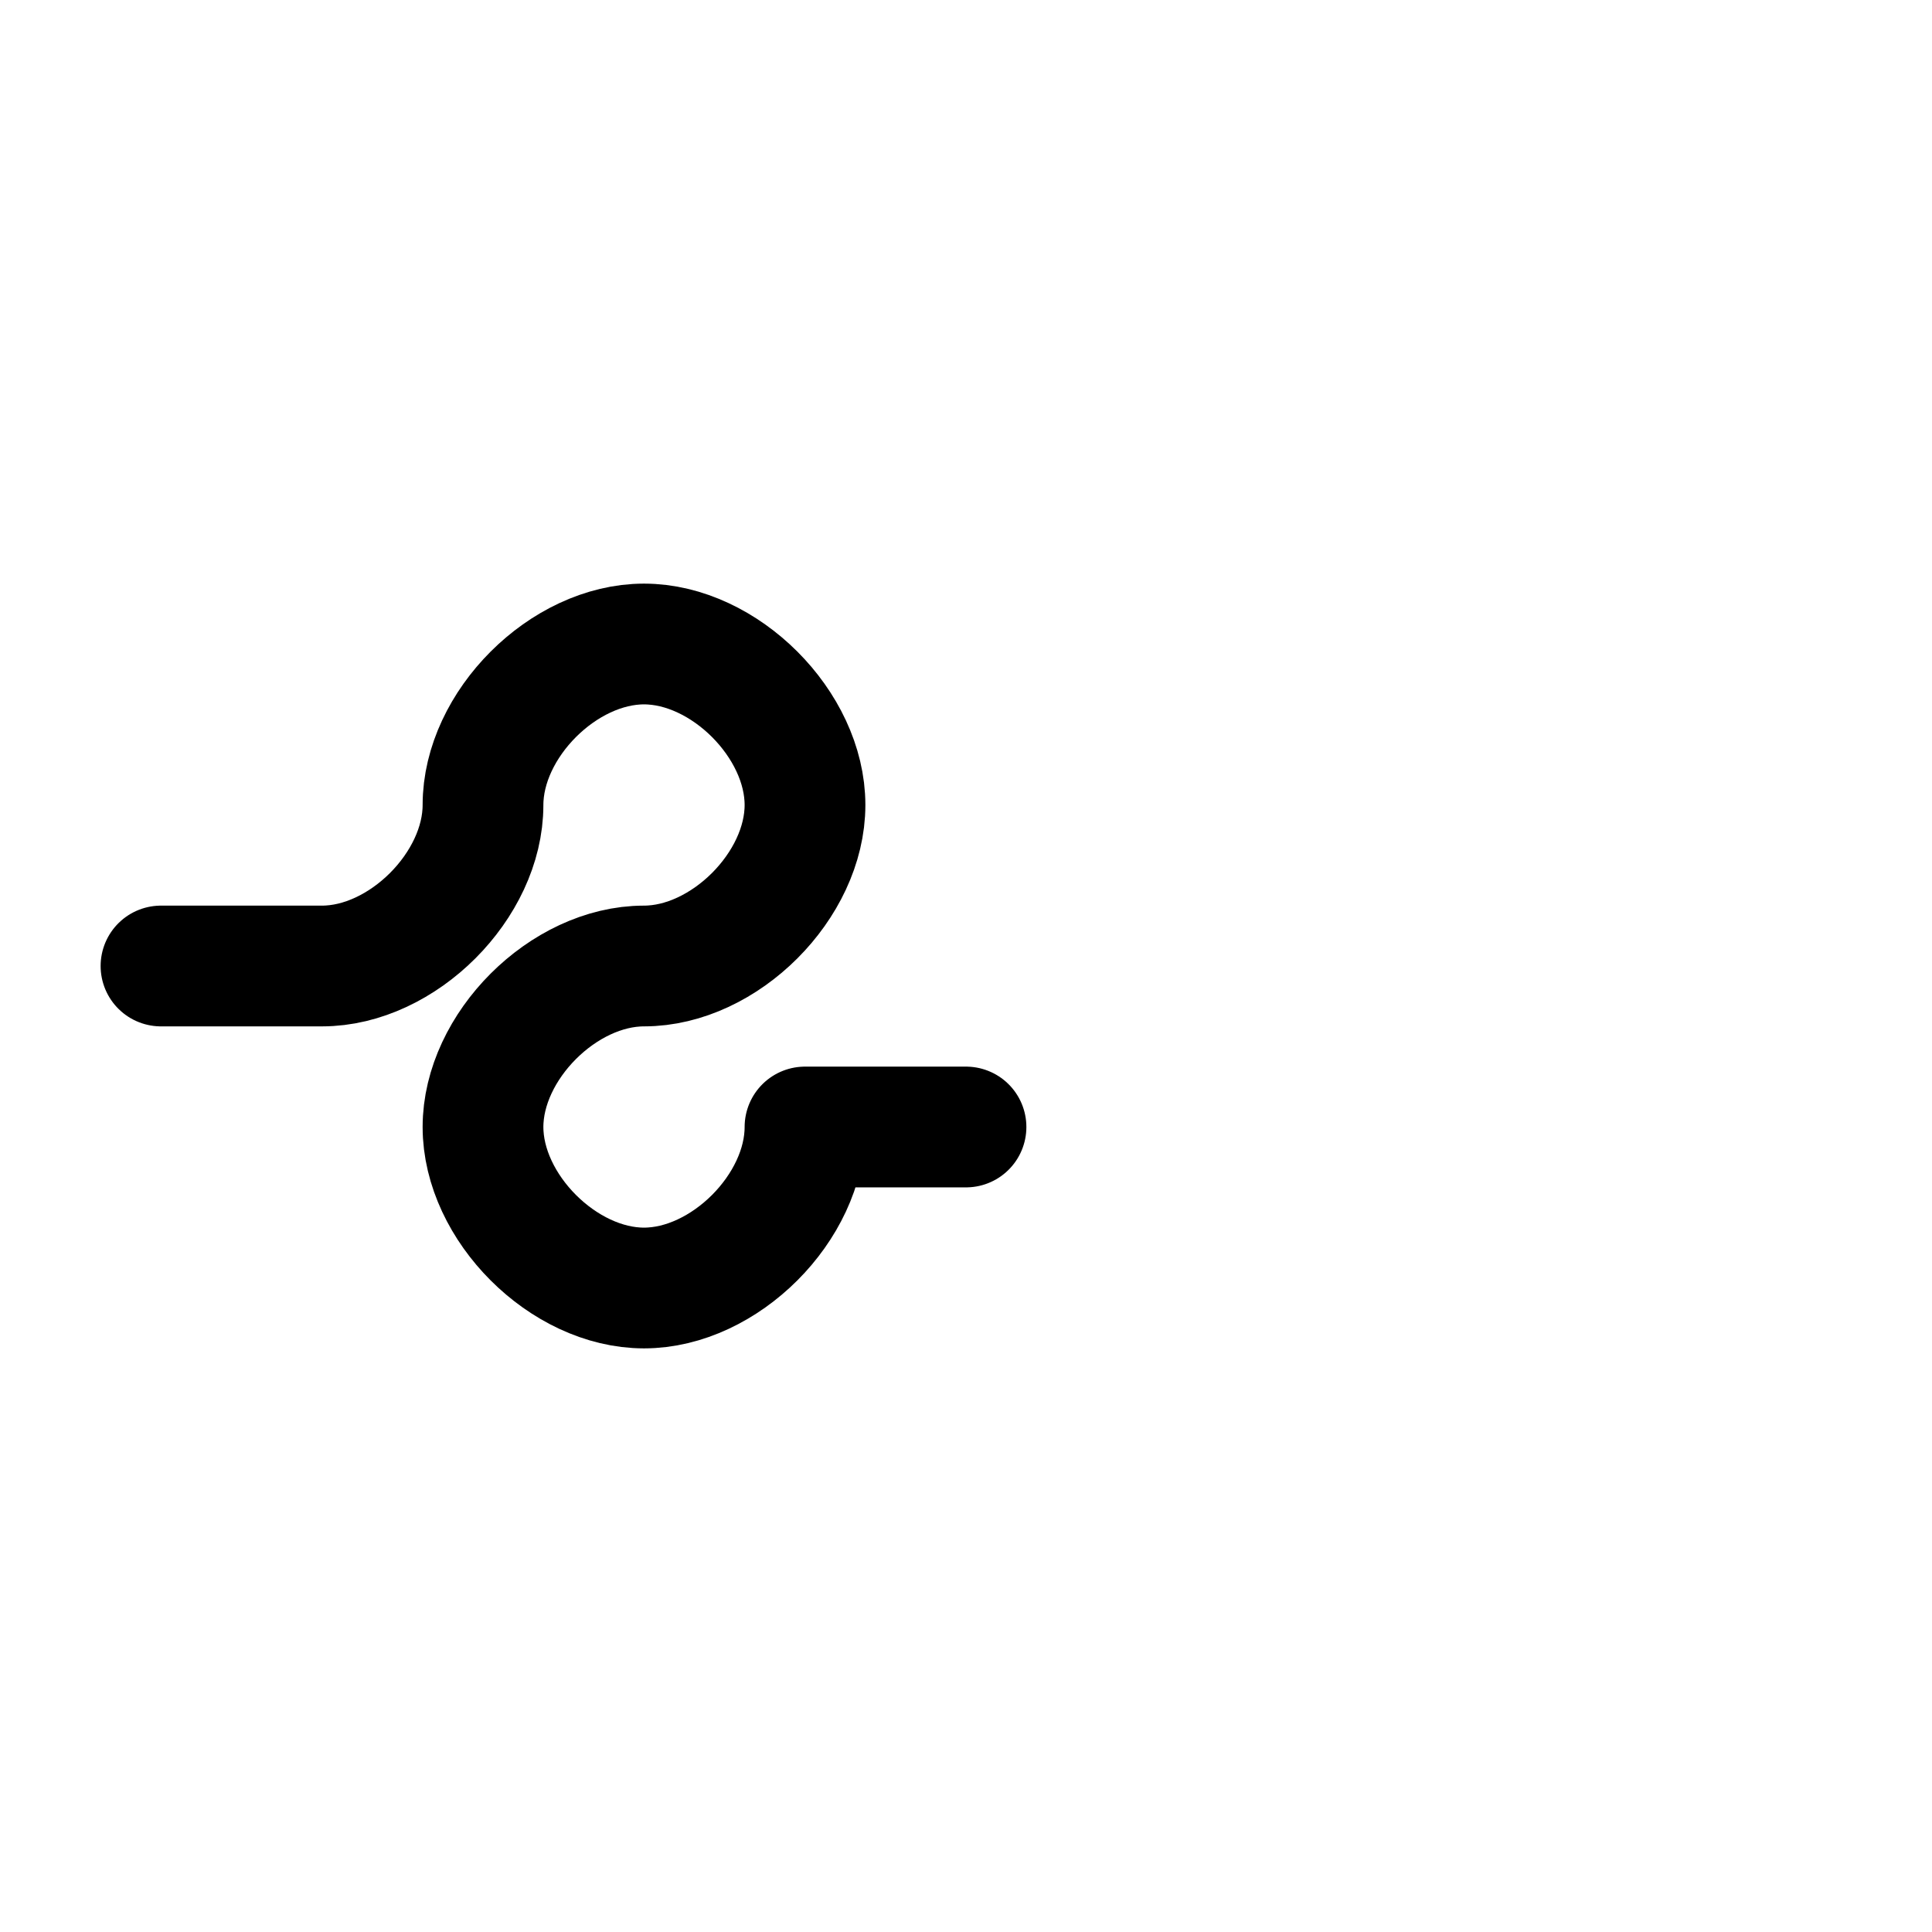
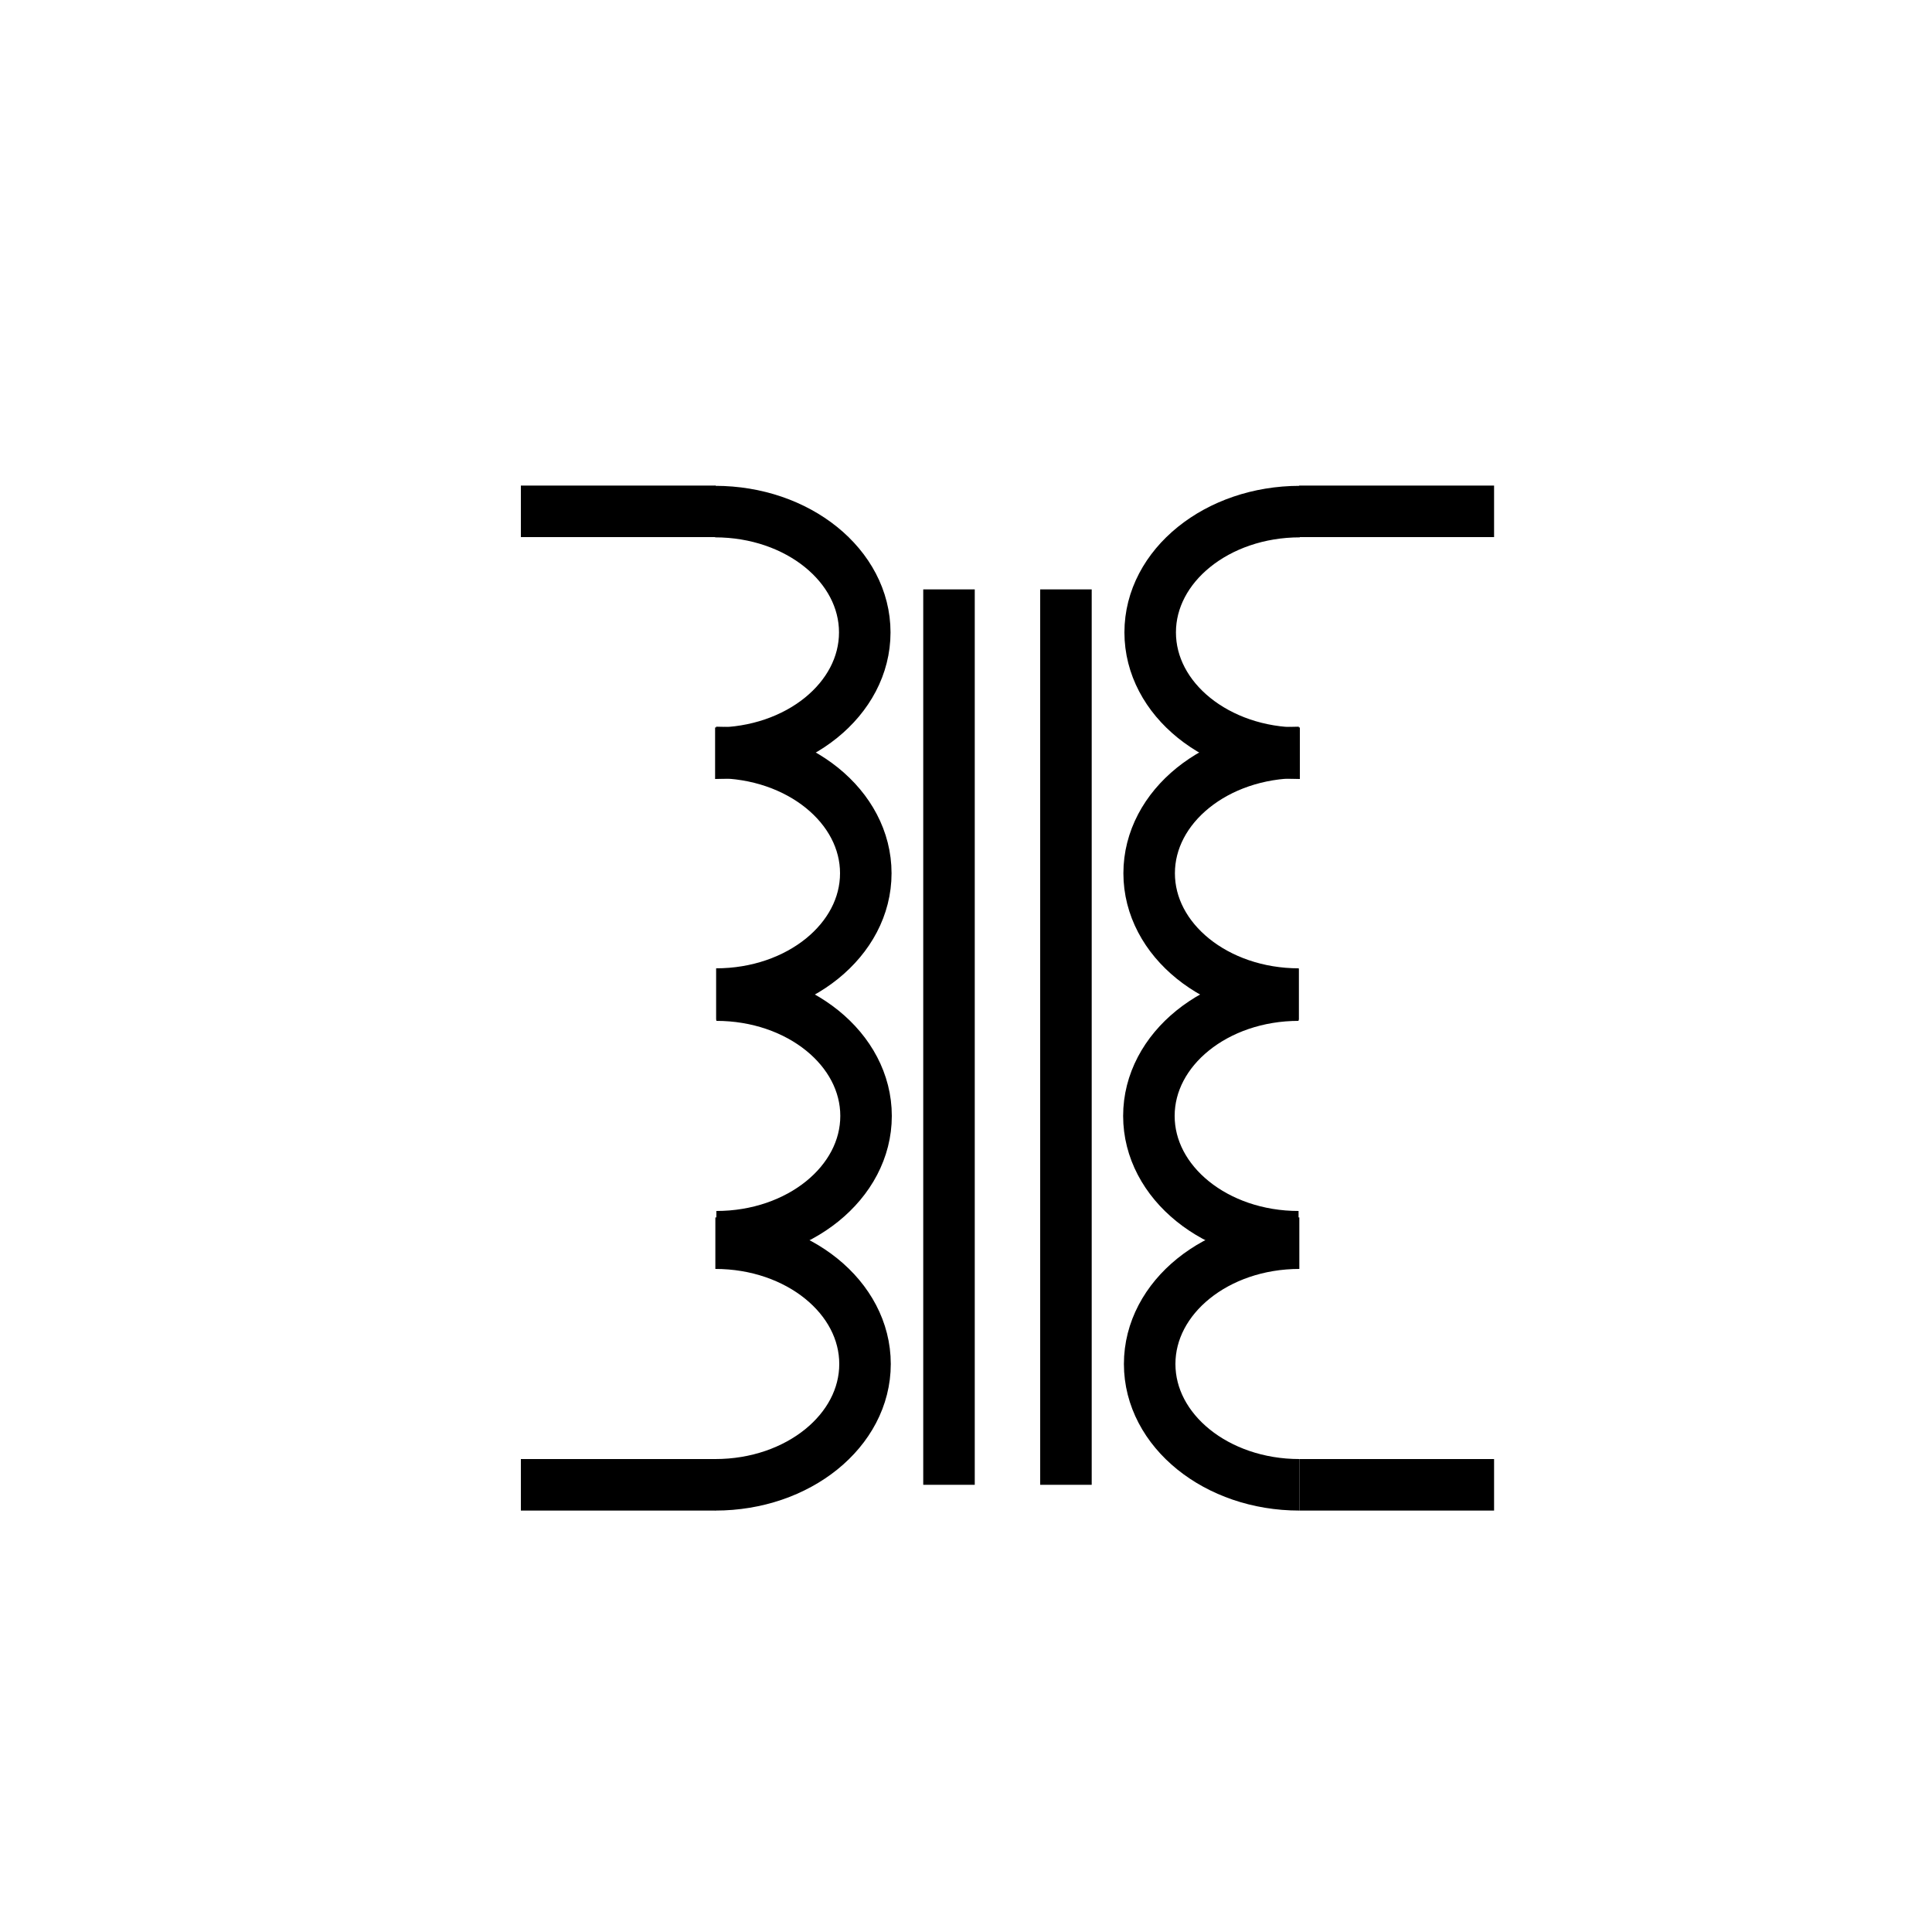
- <svg viewBox="0 0 24 24" fill="none" stroke="currentColor" stroke-width="1.5">
-   <path d="M2 12h2c1 0 2-1 2-2s1-2 2-2 2 1 2 2-1 2-2 2-2 1-2 2 1 2 2 2 2-1 2-2h2" stroke-linecap="round" stroke-linejoin="round" />
+ <svg xmlns="http://www.w3.org/2000/svg" id="Layer_1" version="1.1" viewBox="0 0 75 75">
+   <defs>
+     <style>
+       .st0 {
+         stroke-miterlimit: 11.34;
+       }
+ 
+       .st0, .st1 {
+         fill: none;
+         stroke: #000;
+         stroke-width: 2px;
+       }
+ 
+       .st1 {
+         stroke-linejoin: round;
+       }
+     </style>
+   </defs>
+   <g id="g18431">
+     <g id="g6591-4-6-6">
+       <path id="path6541-7-3-5" class="st1" d="M27.76,19.86c3.21,0,5.81,2.1,5.81,4.69h0c0,2.59-2.6,4.69-5.81,4.69" />
+       <path id="path6566-7-0-4" class="st0" d="M20.22,19.85h7.56" />
+       <path id="path6568-91-4-9" class="st0" d="M20.22,57.64h7.56" />
+       <path id="path6541-8-1-4-3" class="st1" d="M27.8,29.21c3.21,0,5.81,2.1,5.81,4.69s-2.6,4.69-5.81,4.69" />
+       <path id="path6541-9-6-9-8" class="st1" d="M27.81,38.63c3.21,0,5.81,2.1,5.81,4.69,0,2.59-2.6,4.69-5.81,4.69h0" />
+       <path id="path6541-2-6-2-9" class="st1" d="M27.77,48.26c3.21,0,5.81,2.1,5.81,4.69h0c0,2.59-2.6,4.69-5.81,4.69" />
+     </g>
+     <g id="g6591-4-6-6-1">
+       <path id="path6541-7-3-5-8" class="st1" d="M50.46,19.86c-3.21,0-5.81,2.1-5.81,4.69h0c0,2.59,2.6,4.69,5.81,4.69" />
+       <path id="path6566-7-0-4-3" class="st0" d="M58,19.85h-7.56" />
+       <path id="path6568-91-4-9-9" class="st0" d="M58,57.64h-7.56" />
+       <path id="path6541-8-1-4-3-5" class="st1" d="M50.42,29.21c-3.21,0-5.81,2.1-5.81,4.69s2.6,4.69,5.81,4.69" />
+       <path id="path6541-9-6-9-8-7" class="st1" d="M50.41,38.63c-3.21,0-5.81,2.1-5.81,4.69,0,2.59,2.6,4.69,5.81,4.69h0" />
+       <path id="path6541-2-6-2-9-0" class="st1" d="M50.44,48.26c-3.21,0-5.81,2.1-5.81,4.69h0c0,2.59,2.6,4.69,5.81,4.69" />
+     </g>
+     <path id="path18433" class="st0" d="M36.84,22.88v34.76" />
+     <path id="path18435" class="st0" d="M41.38,57.64V22.88" />
+   </g>
</svg>
